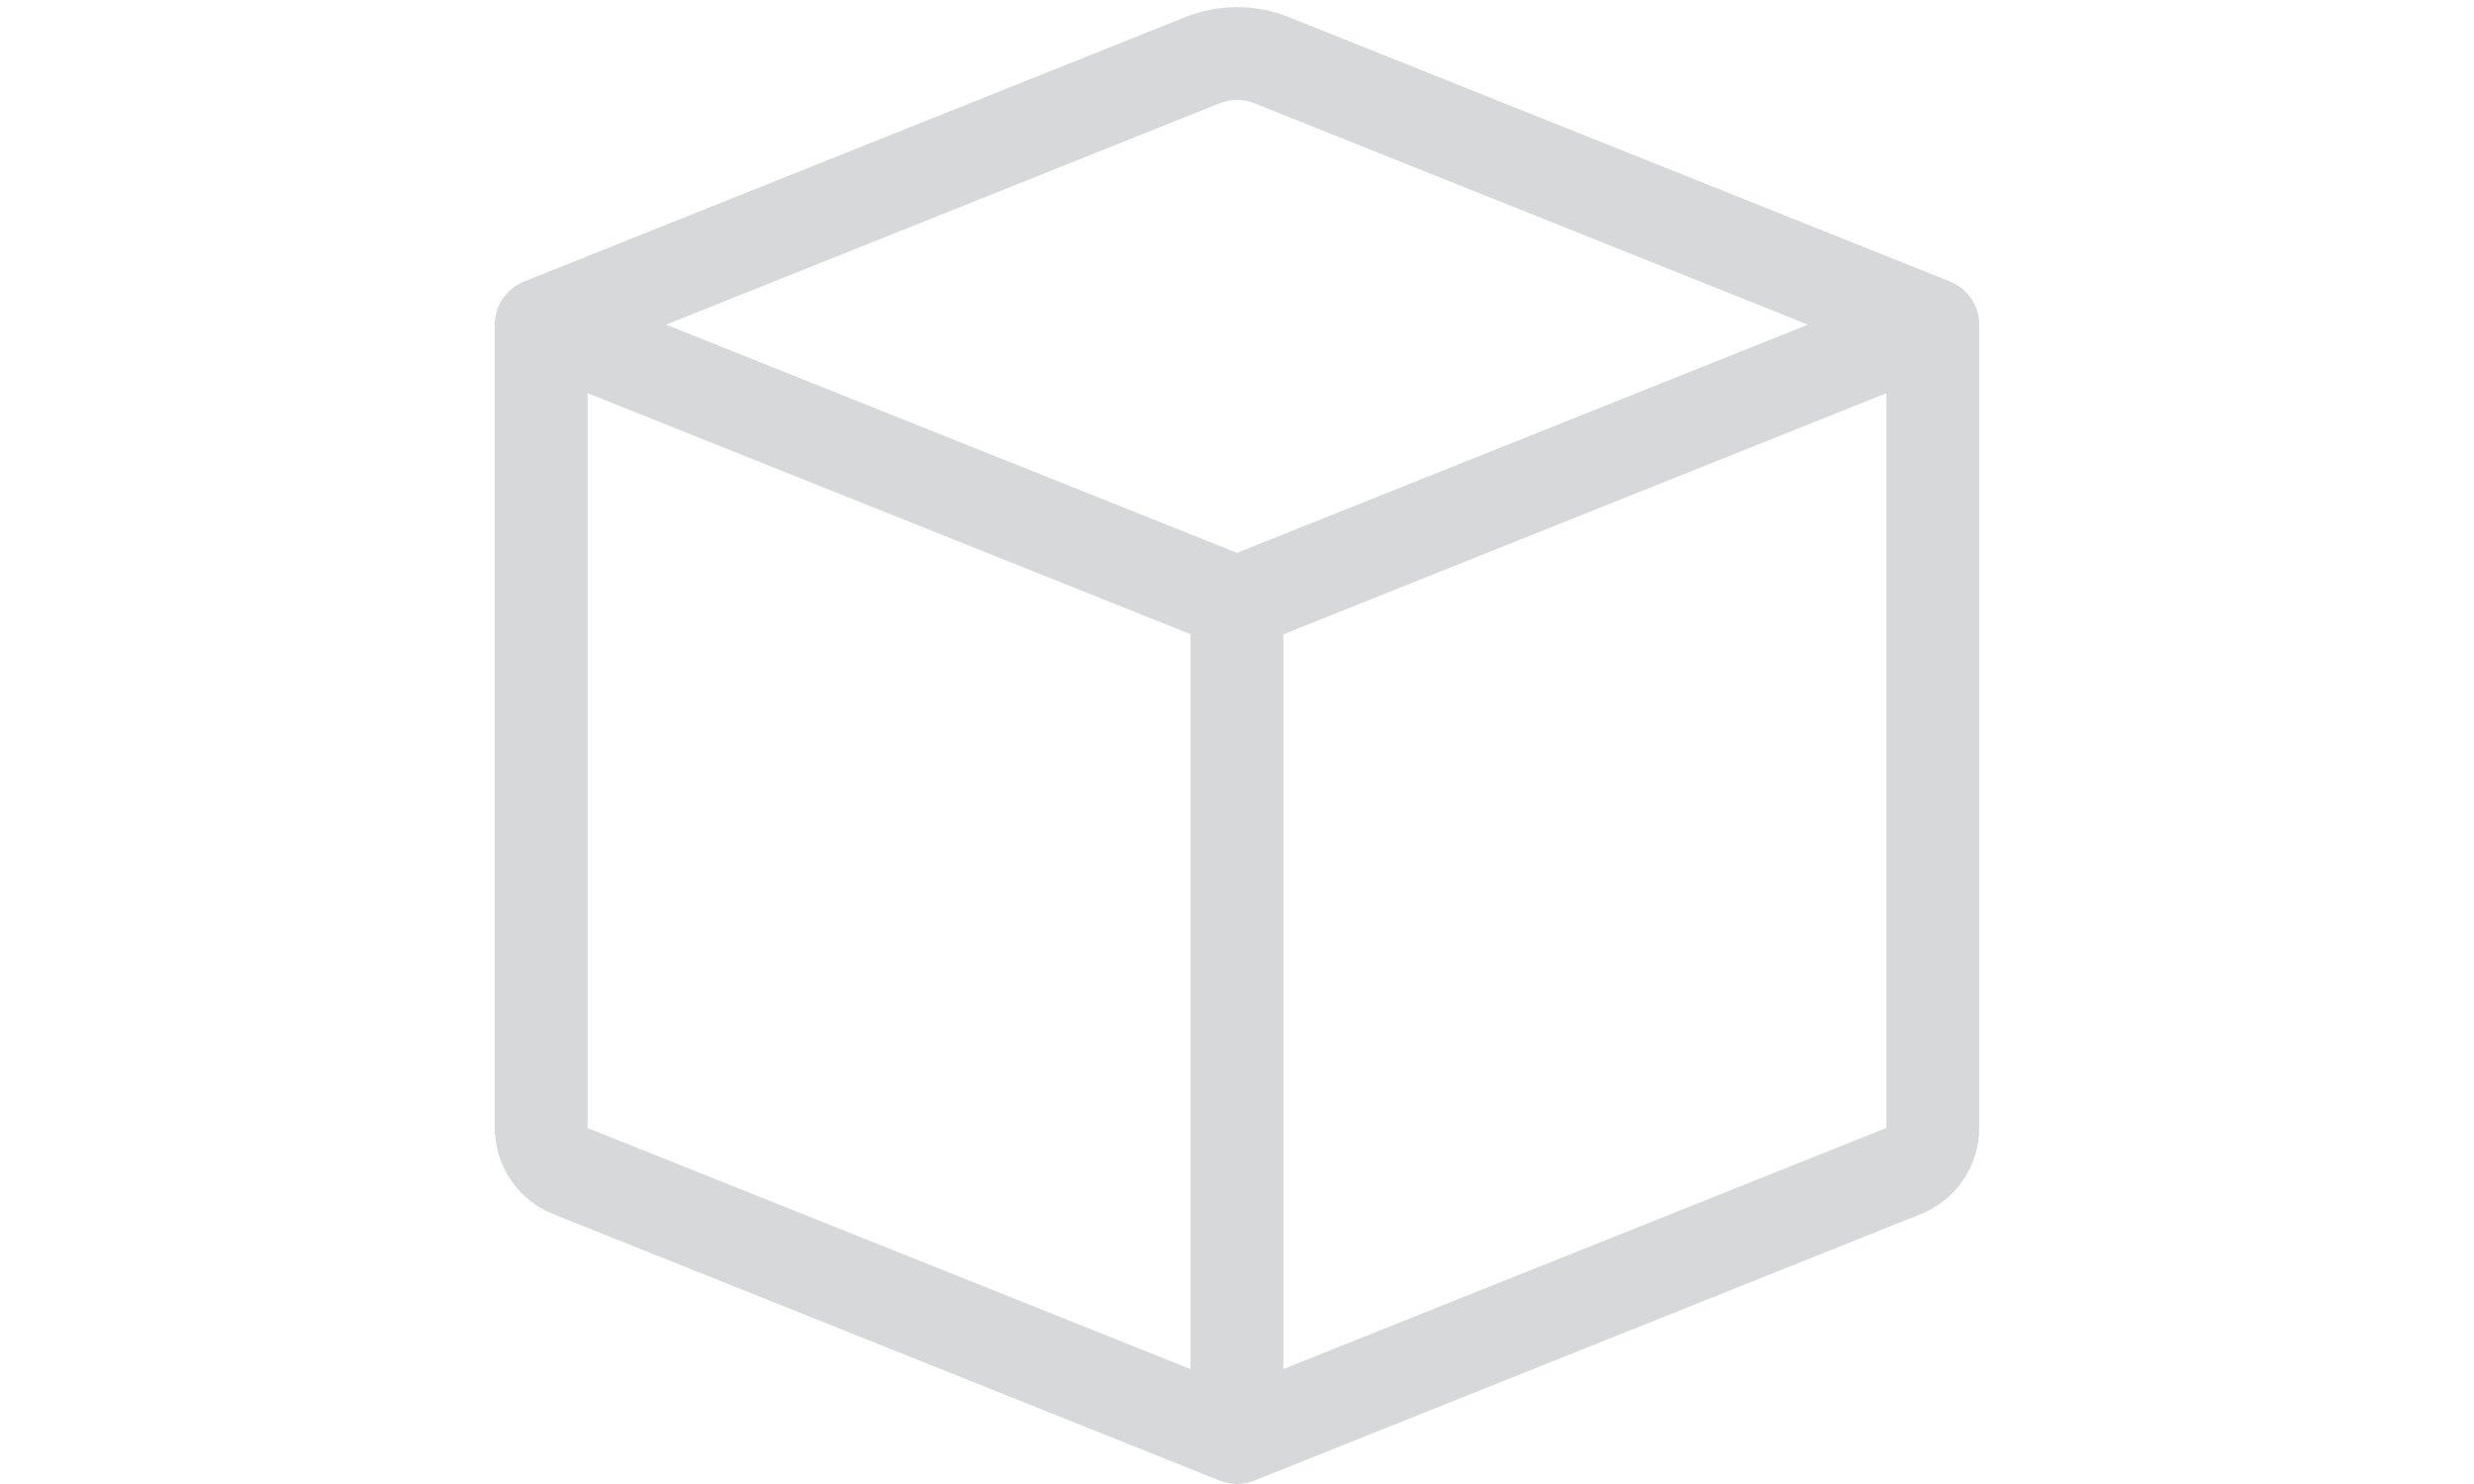
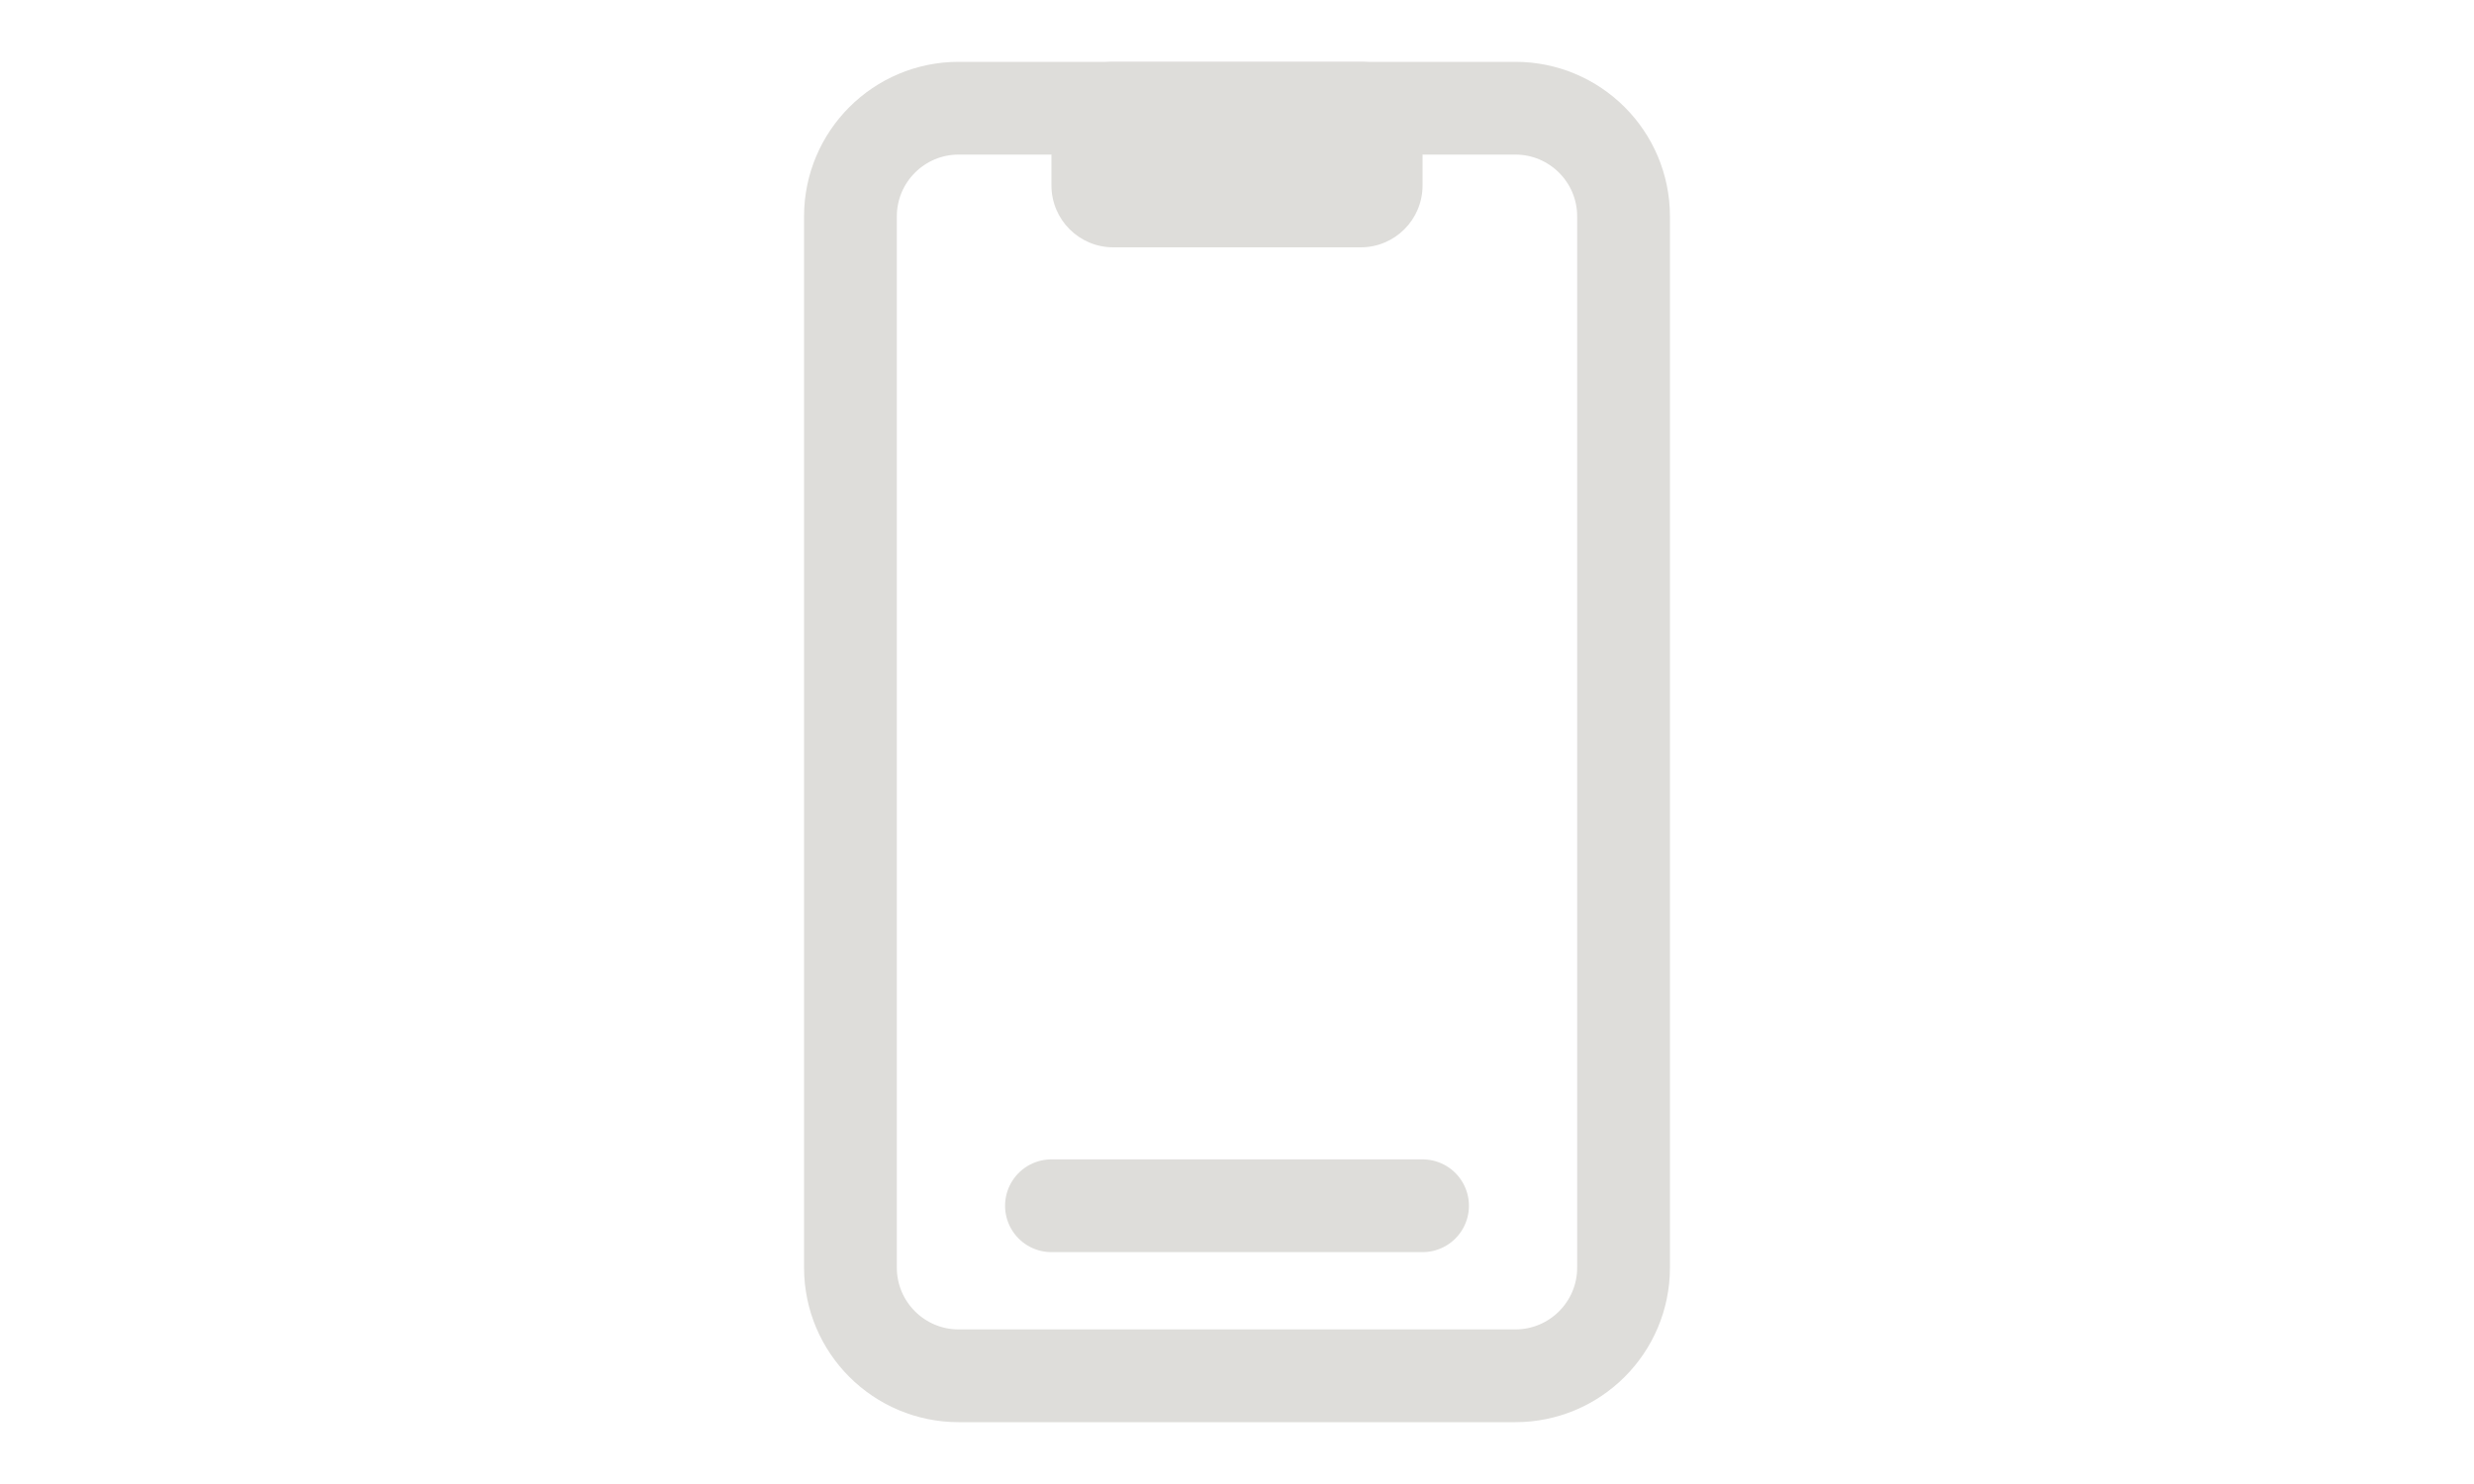
- <svg xmlns="http://www.w3.org/2000/svg" width="40" height="24" fill="#D7D8D9" viewBox="0 0 16 16">
-   <path d="M8.186 1.113a.5.5 0 0 0-.372 0L1.846 3.5 8 5.961 14.154 3.5zM15 4.239l-6.5 2.6v7.922l6.5-2.6V4.24zM7.5 14.762V6.838L1 4.239v7.923zM7.443.184a1.5 1.5 0 0 1 1.114 0l7.129 2.852A.5.5 0 0 1 16 3.5v8.662a1 1 0 0 1-.629.928l-7.185 2.874a.5.5 0 0 1-.372 0L.63 13.09a1 1 0 0 1-.63-.928V3.5a.5.5 0 0 1 .314-.464z" />
+ <svg xmlns="http://www.w3.org/2000/svg" width="40px" height="24px" viewBox="0 0 24 24" fill="none">
+   <g id="SVGRepo_bgCarrier" stroke-width="0" />
+   <g id="SVGRepo_tracerCarrier" stroke-linecap="round" stroke-linejoin="round" />
+   <g id="SVGRepo_iconCarrier">
+     <path d="M9 2C9 1.448 9.448 1 10 1H14C14.552 1 15 1.448 15 2V3C15 3.552 14.552 4 14 4H10C9.448 4 9 3.552 9 3V2Z" fill="#deddda" />
+     <rect x="5.75" y="1.75" width="12.5" height="20.5" rx="1.75" stroke="#deddda" stroke-width="1.5" />
+     <path d="M9 19.5H15" stroke="#deddda" stroke-width="1.5" stroke-linecap="round" />
+   </g>
</svg>
